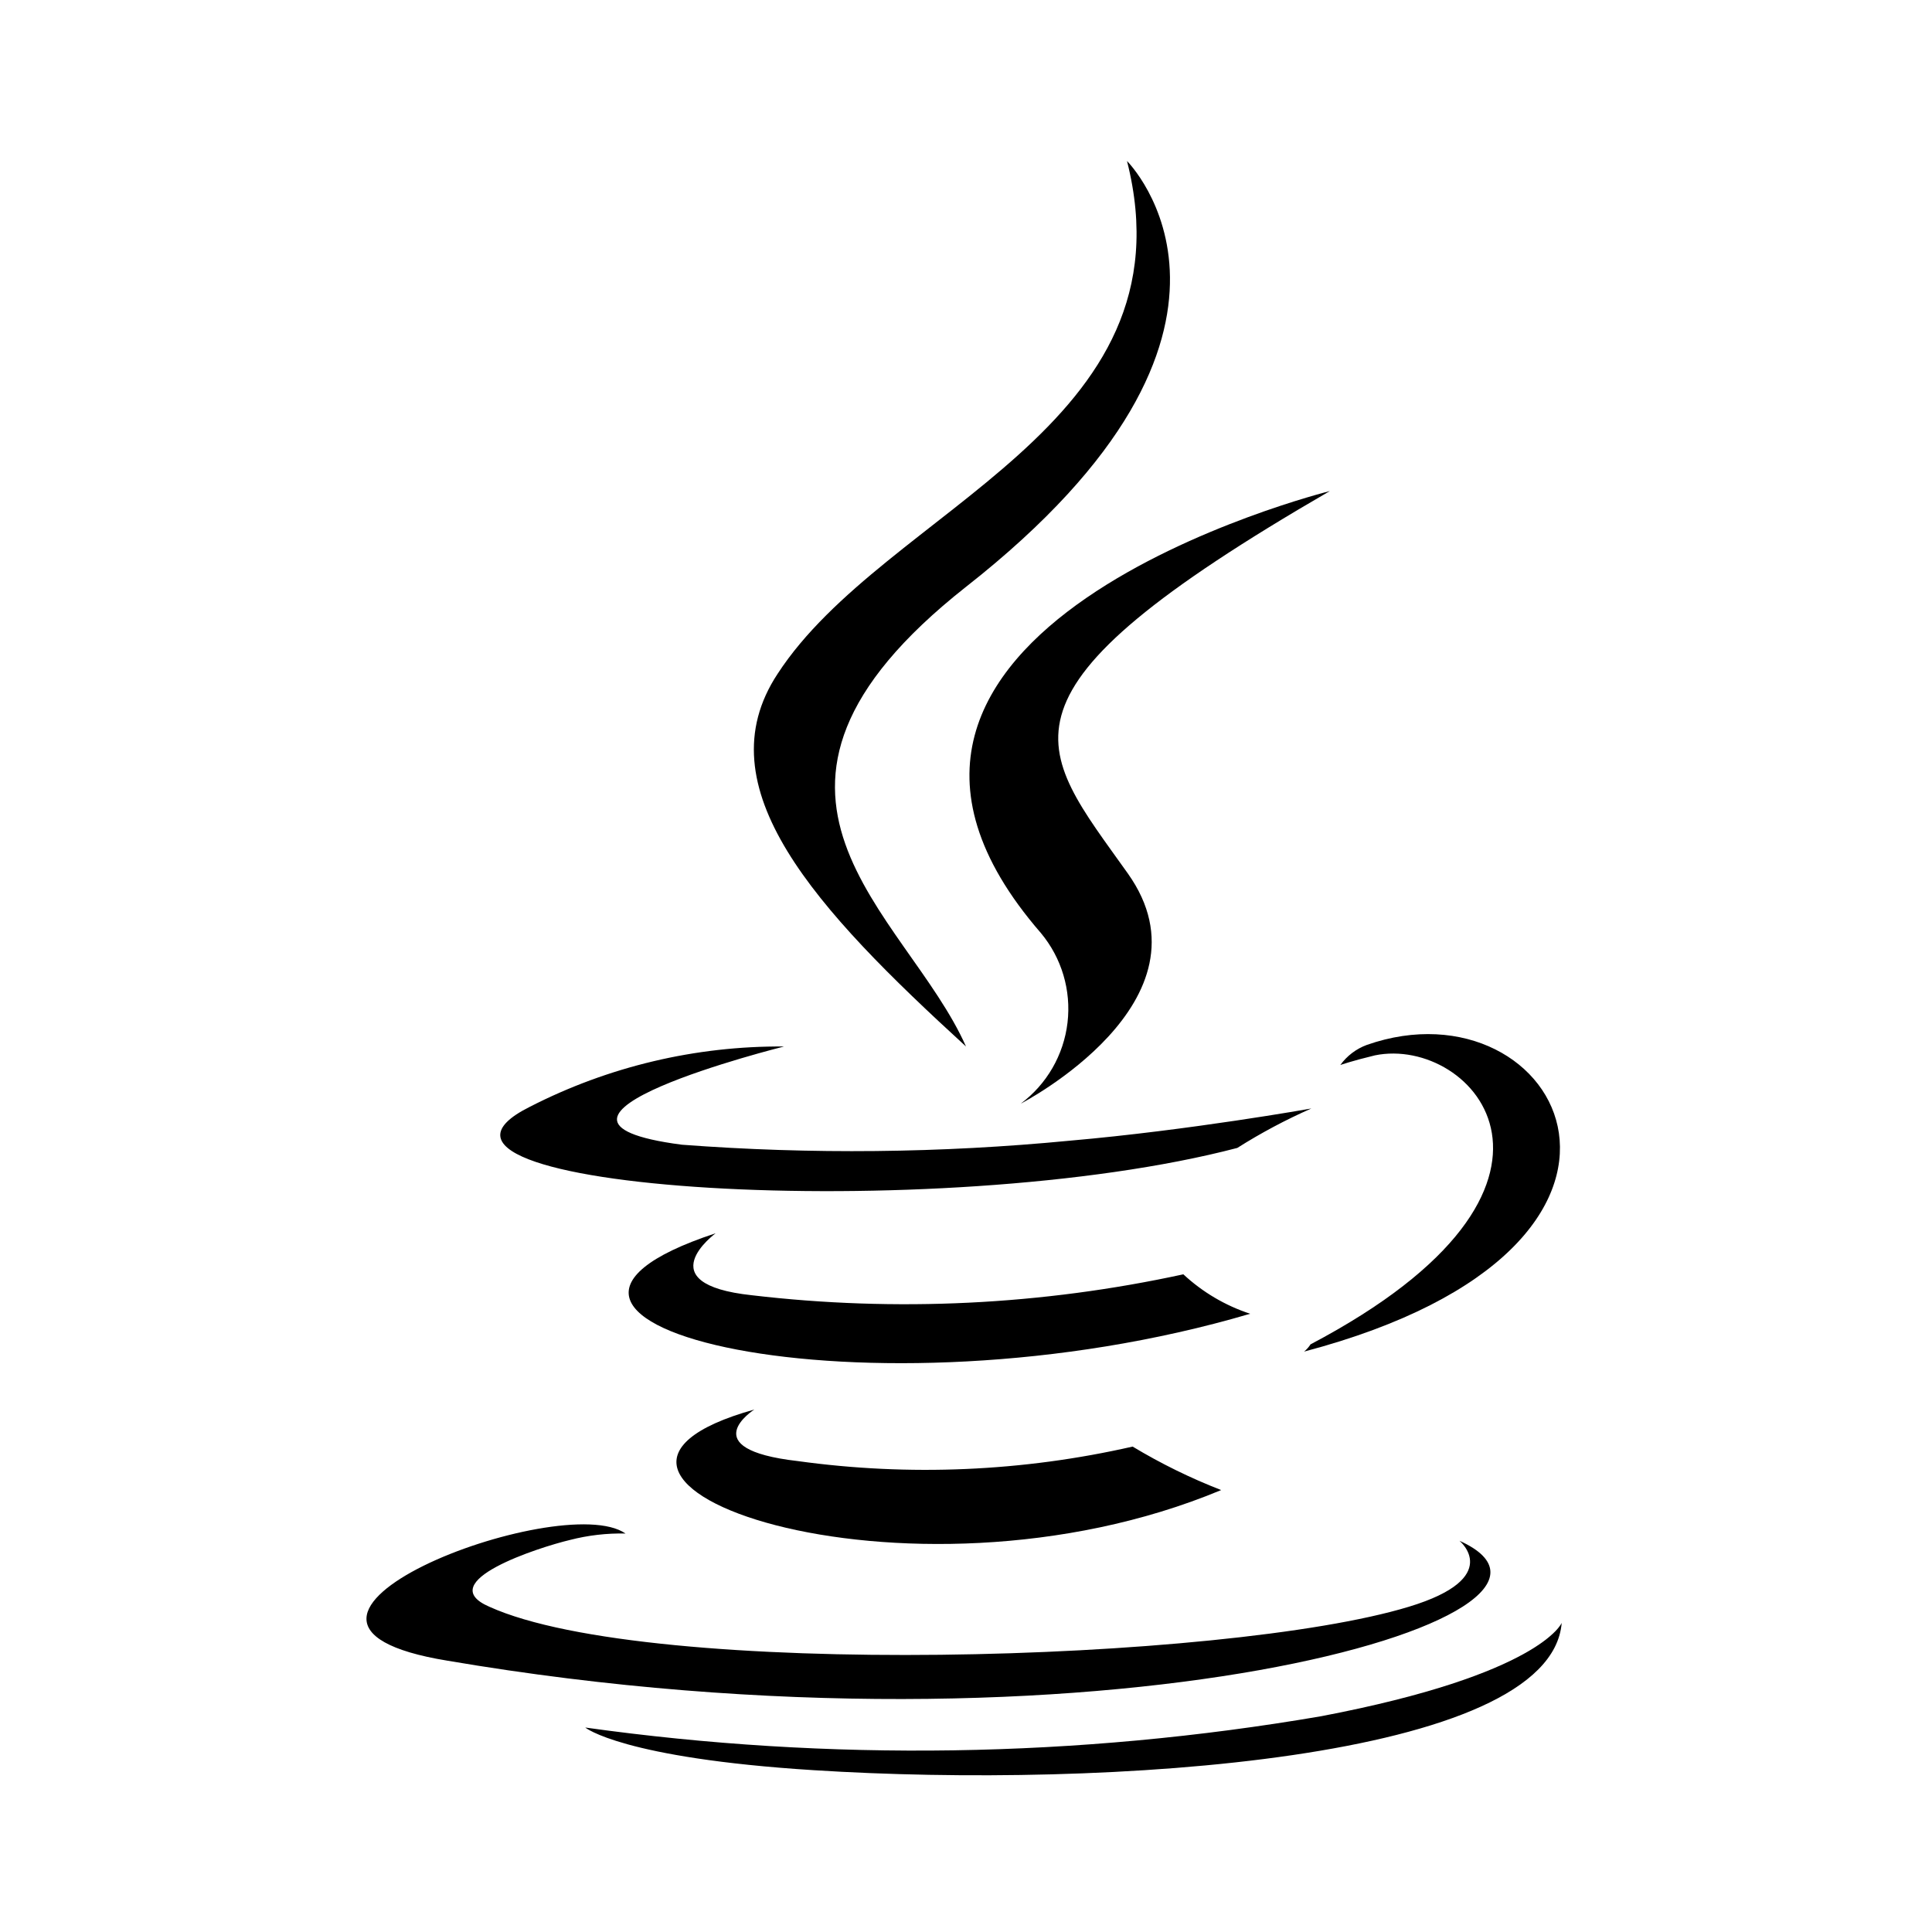
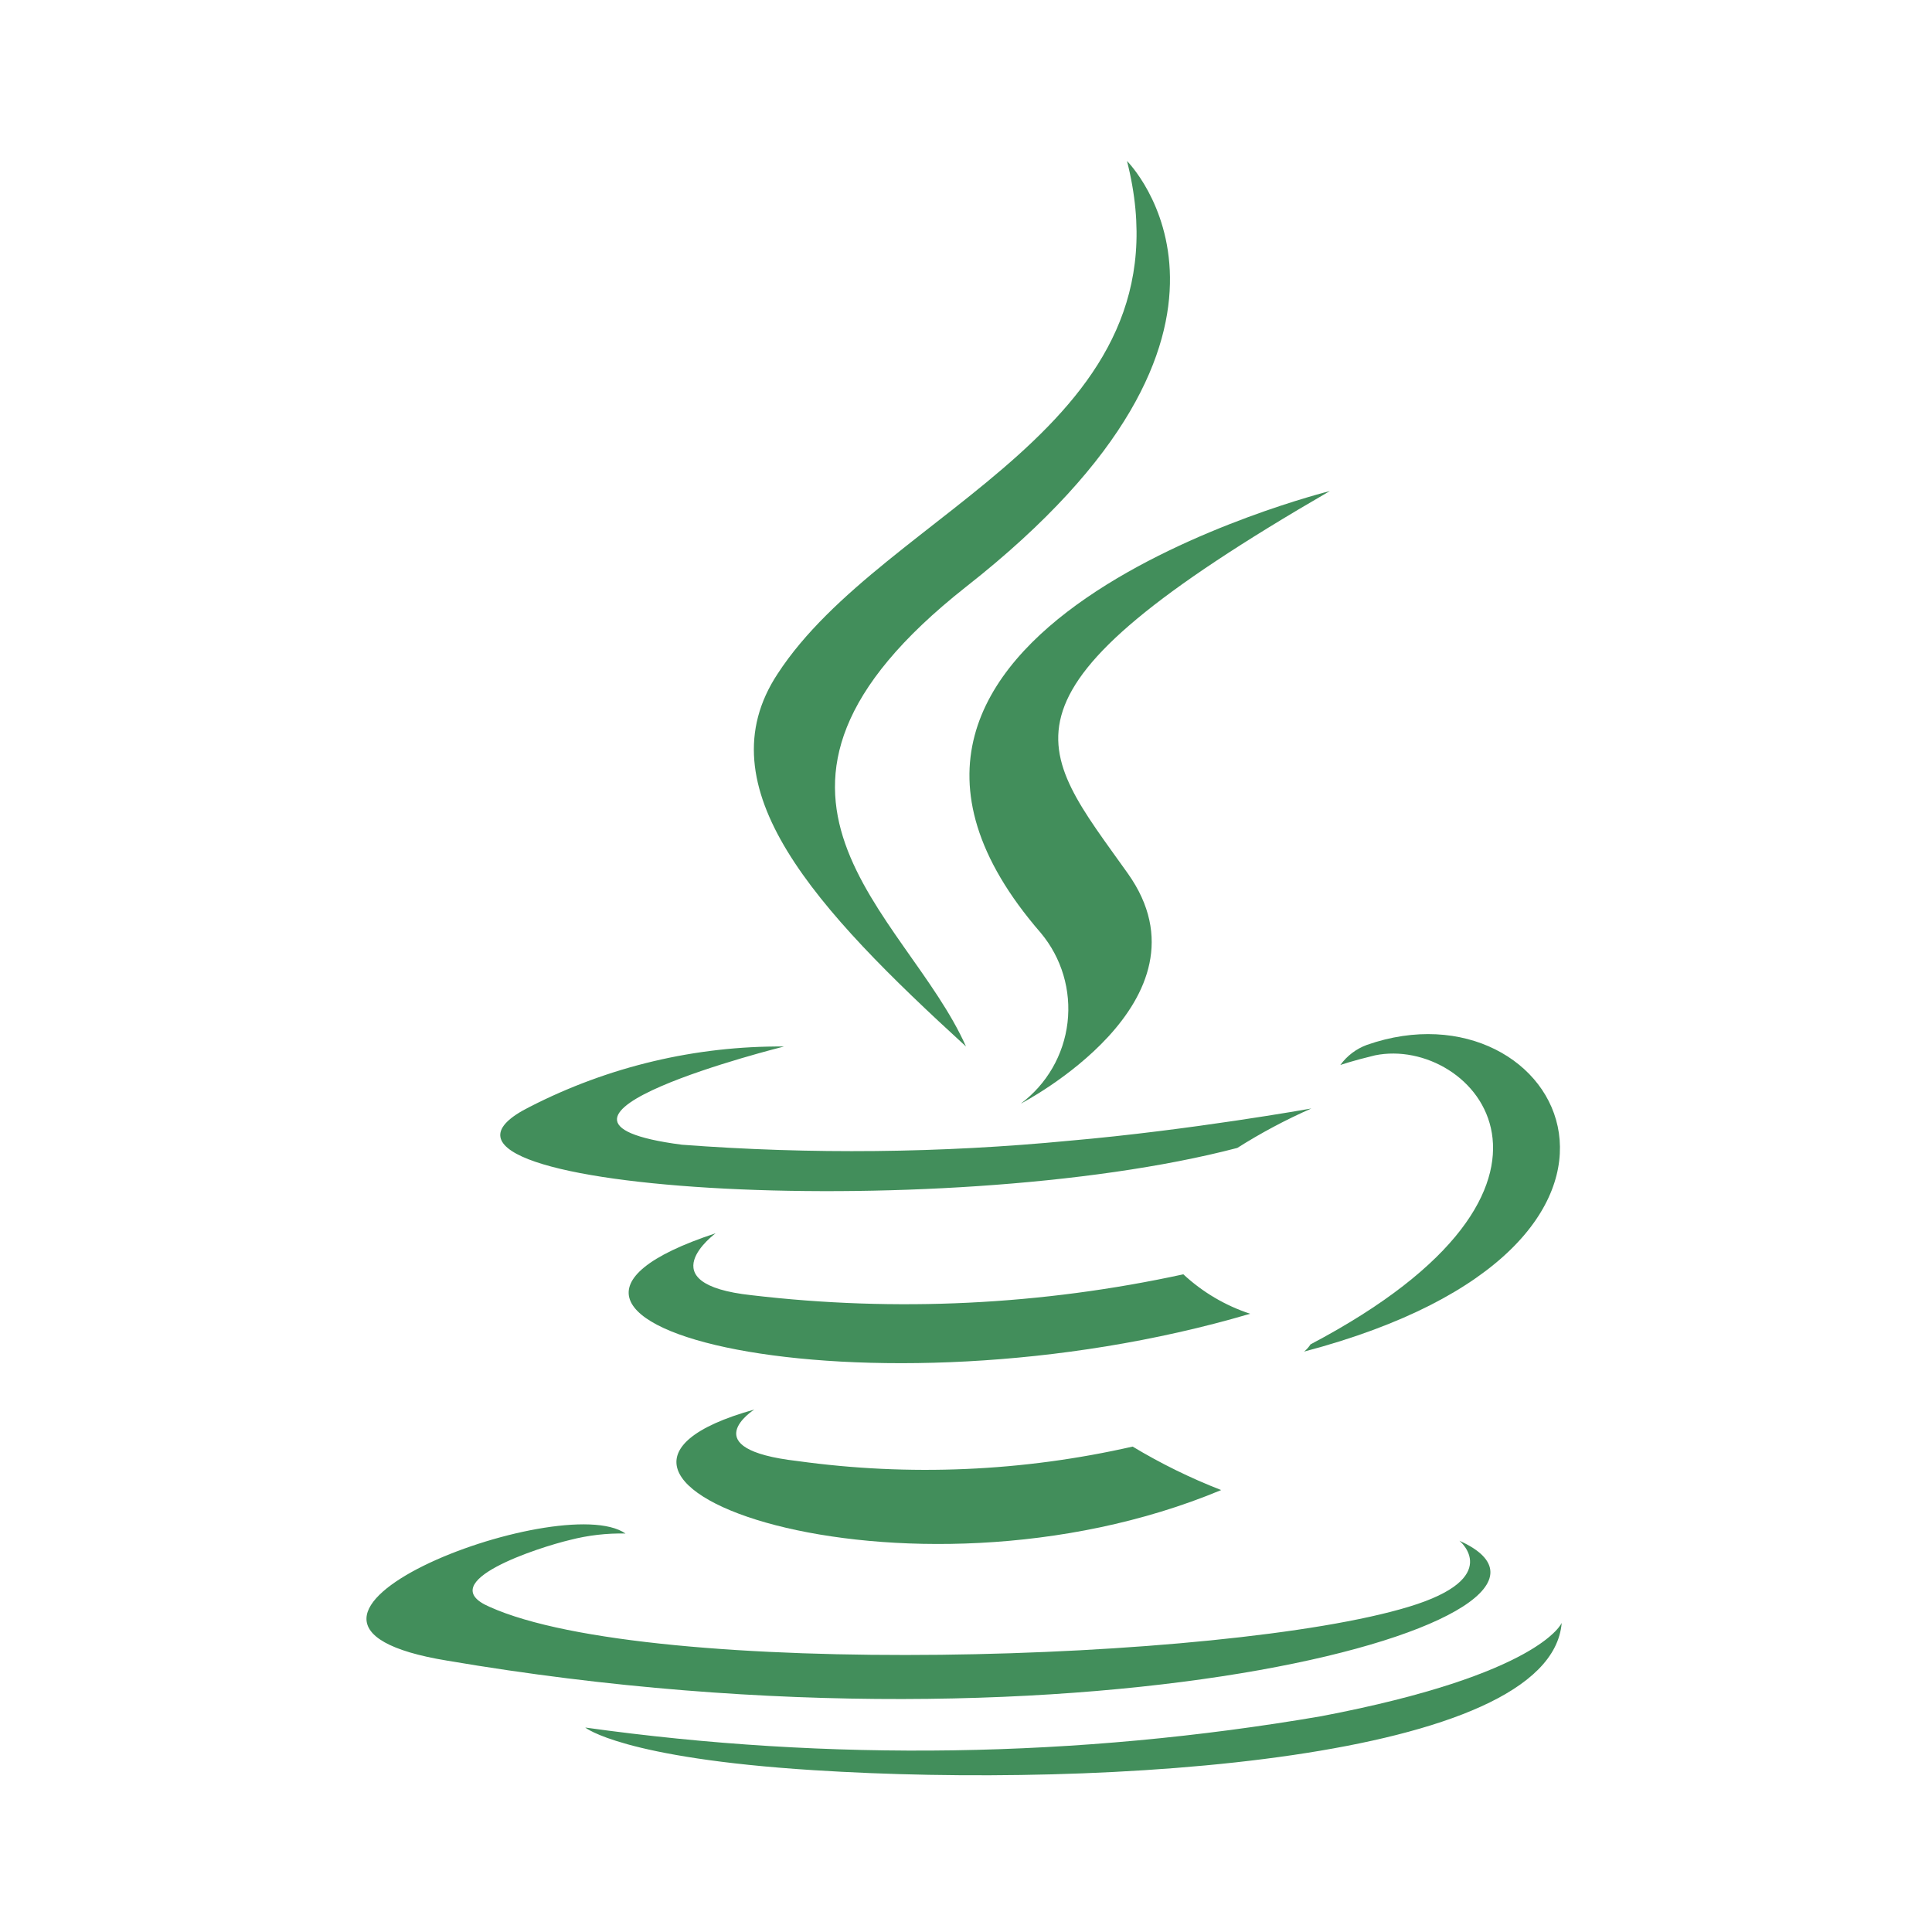
- <svg xmlns="http://www.w3.org/2000/svg" width="24" height="24" viewBox="0 0 24 24">
+ <svg xmlns="http://www.w3.org/2000/svg" width="24" height="24" viewBox="0 0 24 24" fill="#428E5B">
  <path d="M9.37 17.51c-3.09.86 1.87 2.64 5.8 1a7.18 7.18 0 0 1-1.1-.54 11.59 11.59 0 0 1-4.16.18c-1.31-.15-.54-.64-.54-.64zm5.33-1.68a16.27 16.27 0 0 1-5.36.26c-1.31-.14-.45-.77-.45-.77-3.4 1.12 1.89 2.4 6.64 1a2.25 2.25 0 0 1-.83-.49zm1.82-9.73s-6.87 1.71-3.59 5.49a1.47 1.47 0 0 1-.25 2.12s2.46-1.27 1.33-2.86-1.86-2.22 2.51-4.75z" />
  <path d="M18.13 19.14s.56.46-.63.82c-2.27.69-9.43.9-11.42 0-.72-.31.62-.74 1-.83a2.54 2.54 0 0 1 .69-.08c-.8-.56-5.15 1.1-2.21 1.58 8.05 1.37 14.64-.56 12.57-1.49zm-2.76-4.88a7 7 0 0 1 .92-.49s-1.51.27-3 .4a28.11 28.11 0 0 1-4.82.05C6.09 13.91 9.74 13 9.74 13a6.81 6.81 0 0 0-3.16.75c-2.06 1.03 5.09 1.48 8.79.51zm.91 2.44a.39.39 0 0 1-.08.09c5-1.32 3.18-4.65.78-3.81a.71.71 0 0 0-.33.25s.14-.05.43-.12c1.22-.25 2.92 1.63-.8 3.59zM12 13c-.74-1.67-3.26-3.14 0-5.71C16.09 4.08 14 2 14 2c.84 3.31-3 4.31-4.34 6.37-.93 1.41.47 2.92 2.34 4.63z" />
  <path d="M16.41 21.32a29.75 29.75 0 0 1-9.14.14s.46.38 2.84.53c3.61.23 9.15-.12 9.29-1.83 0 0-.26.64-2.99 1.16z" />
</svg>
